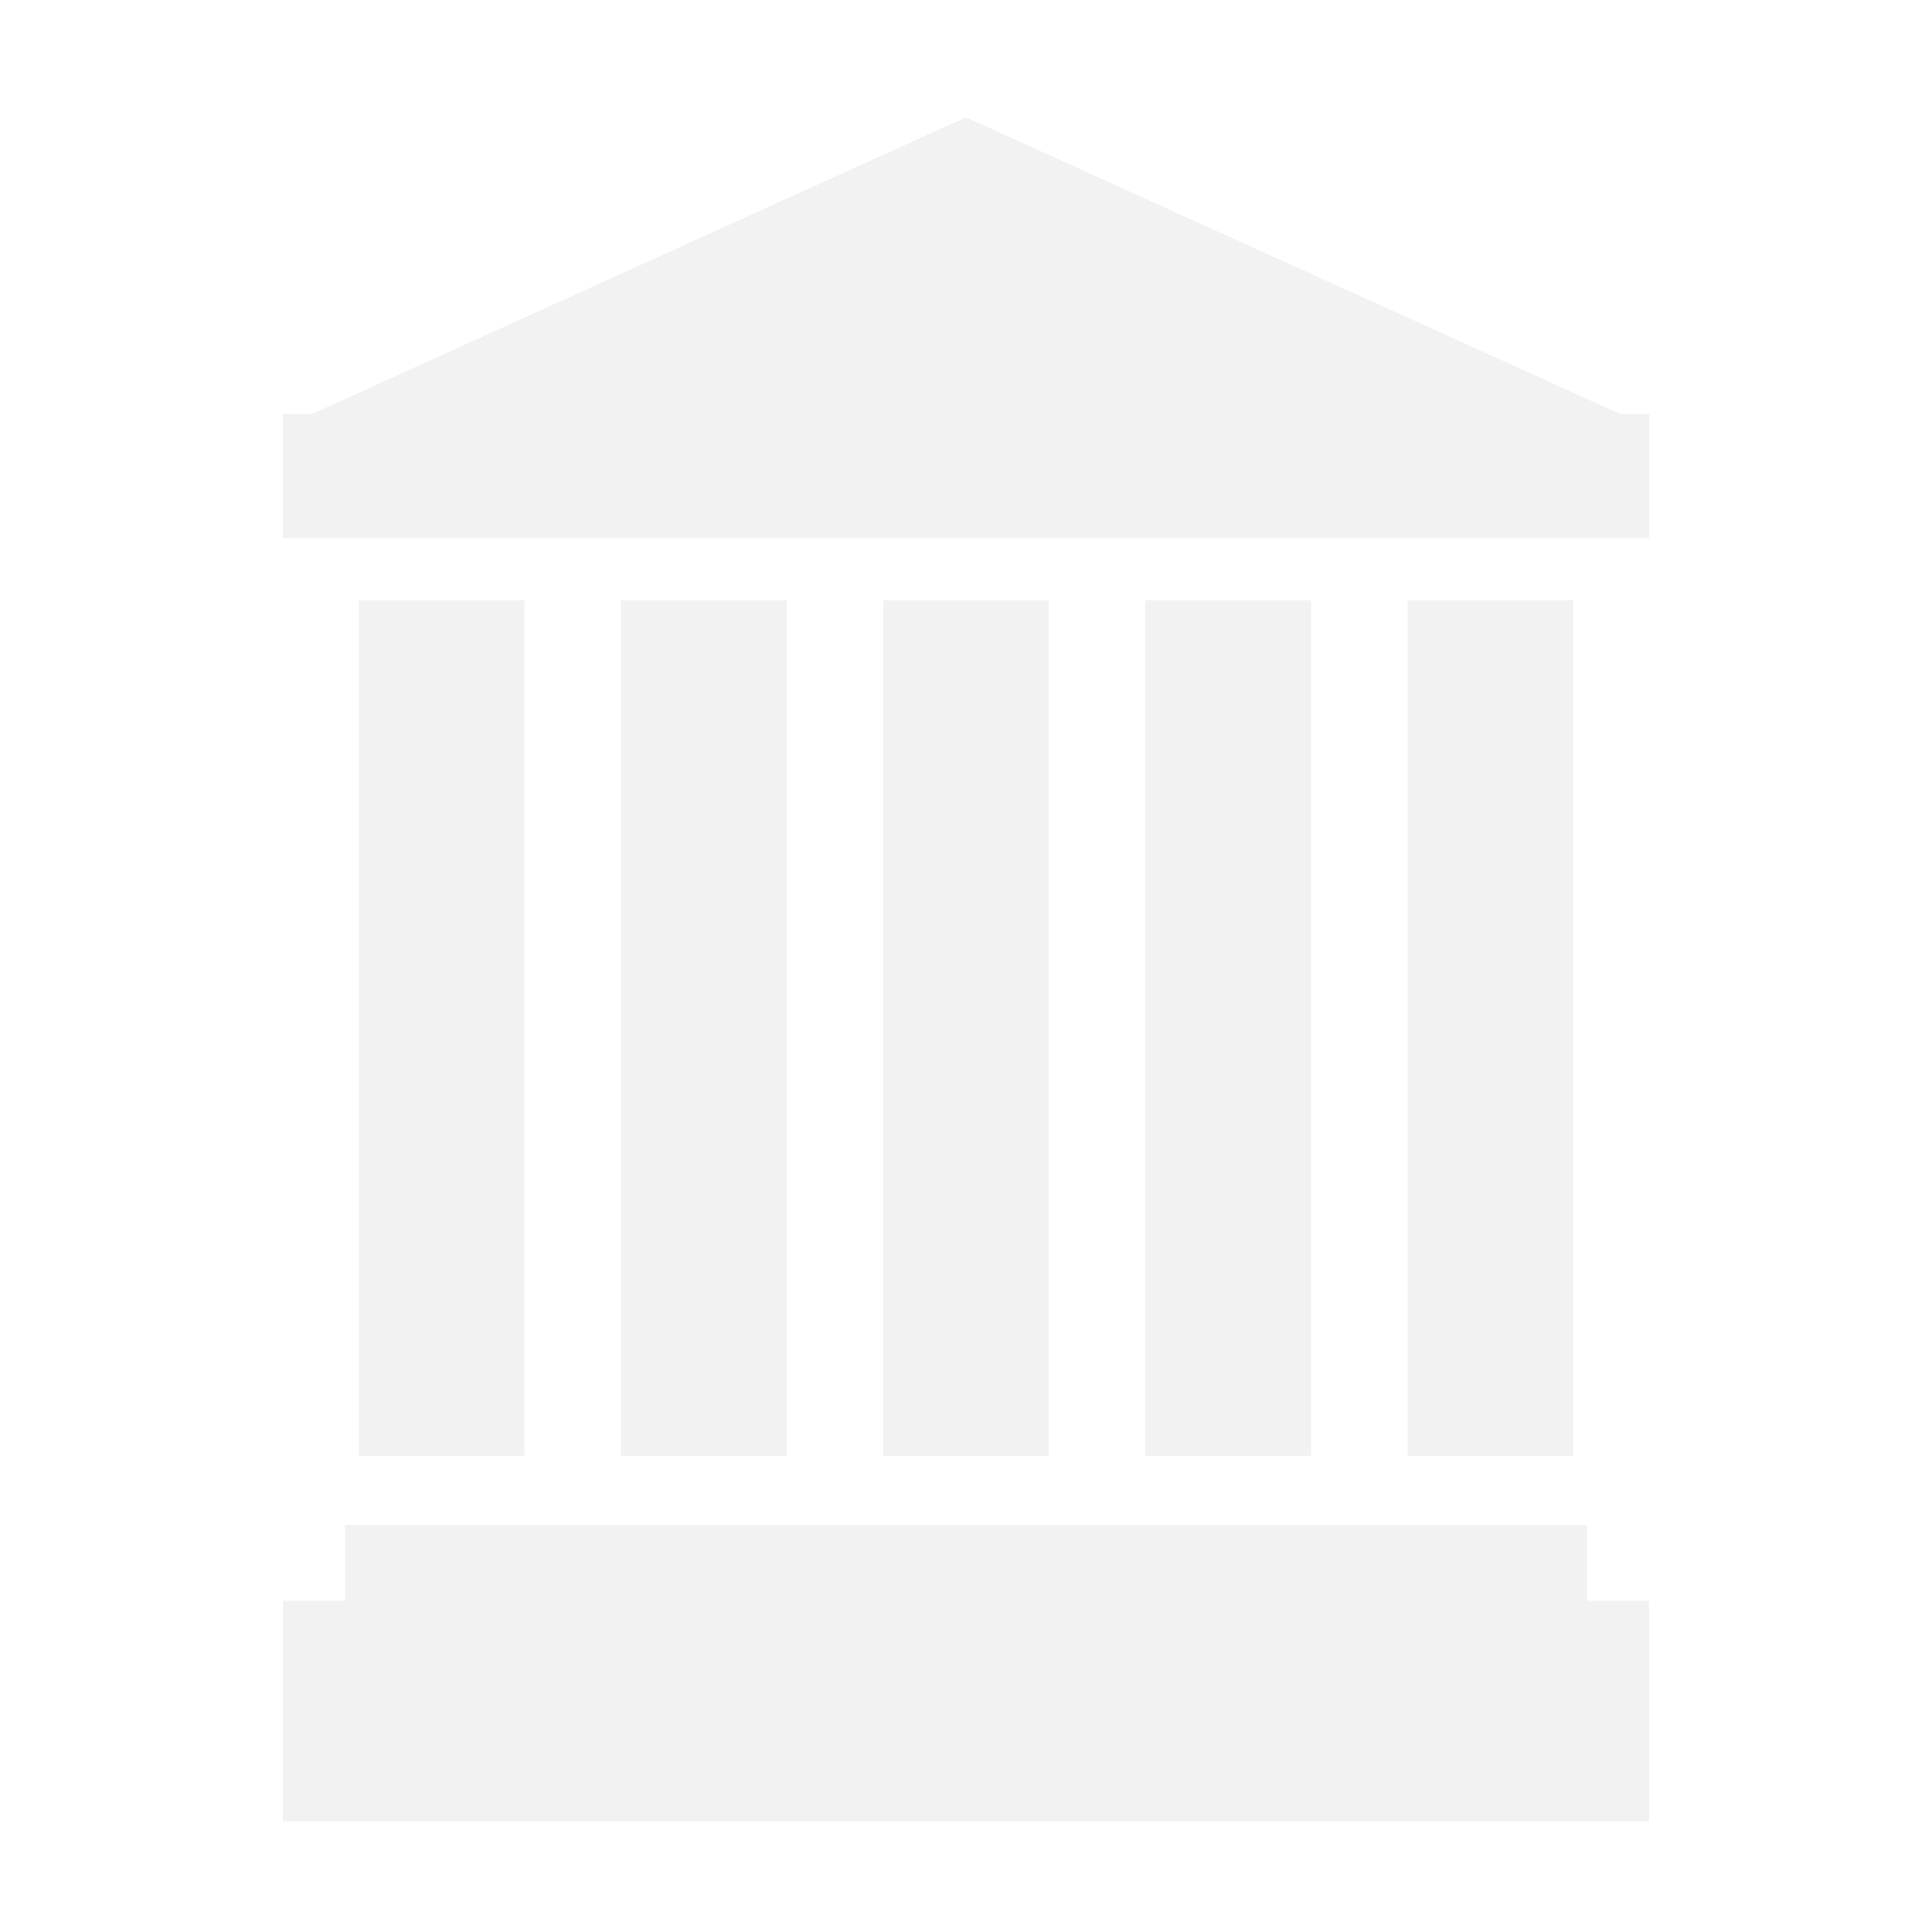
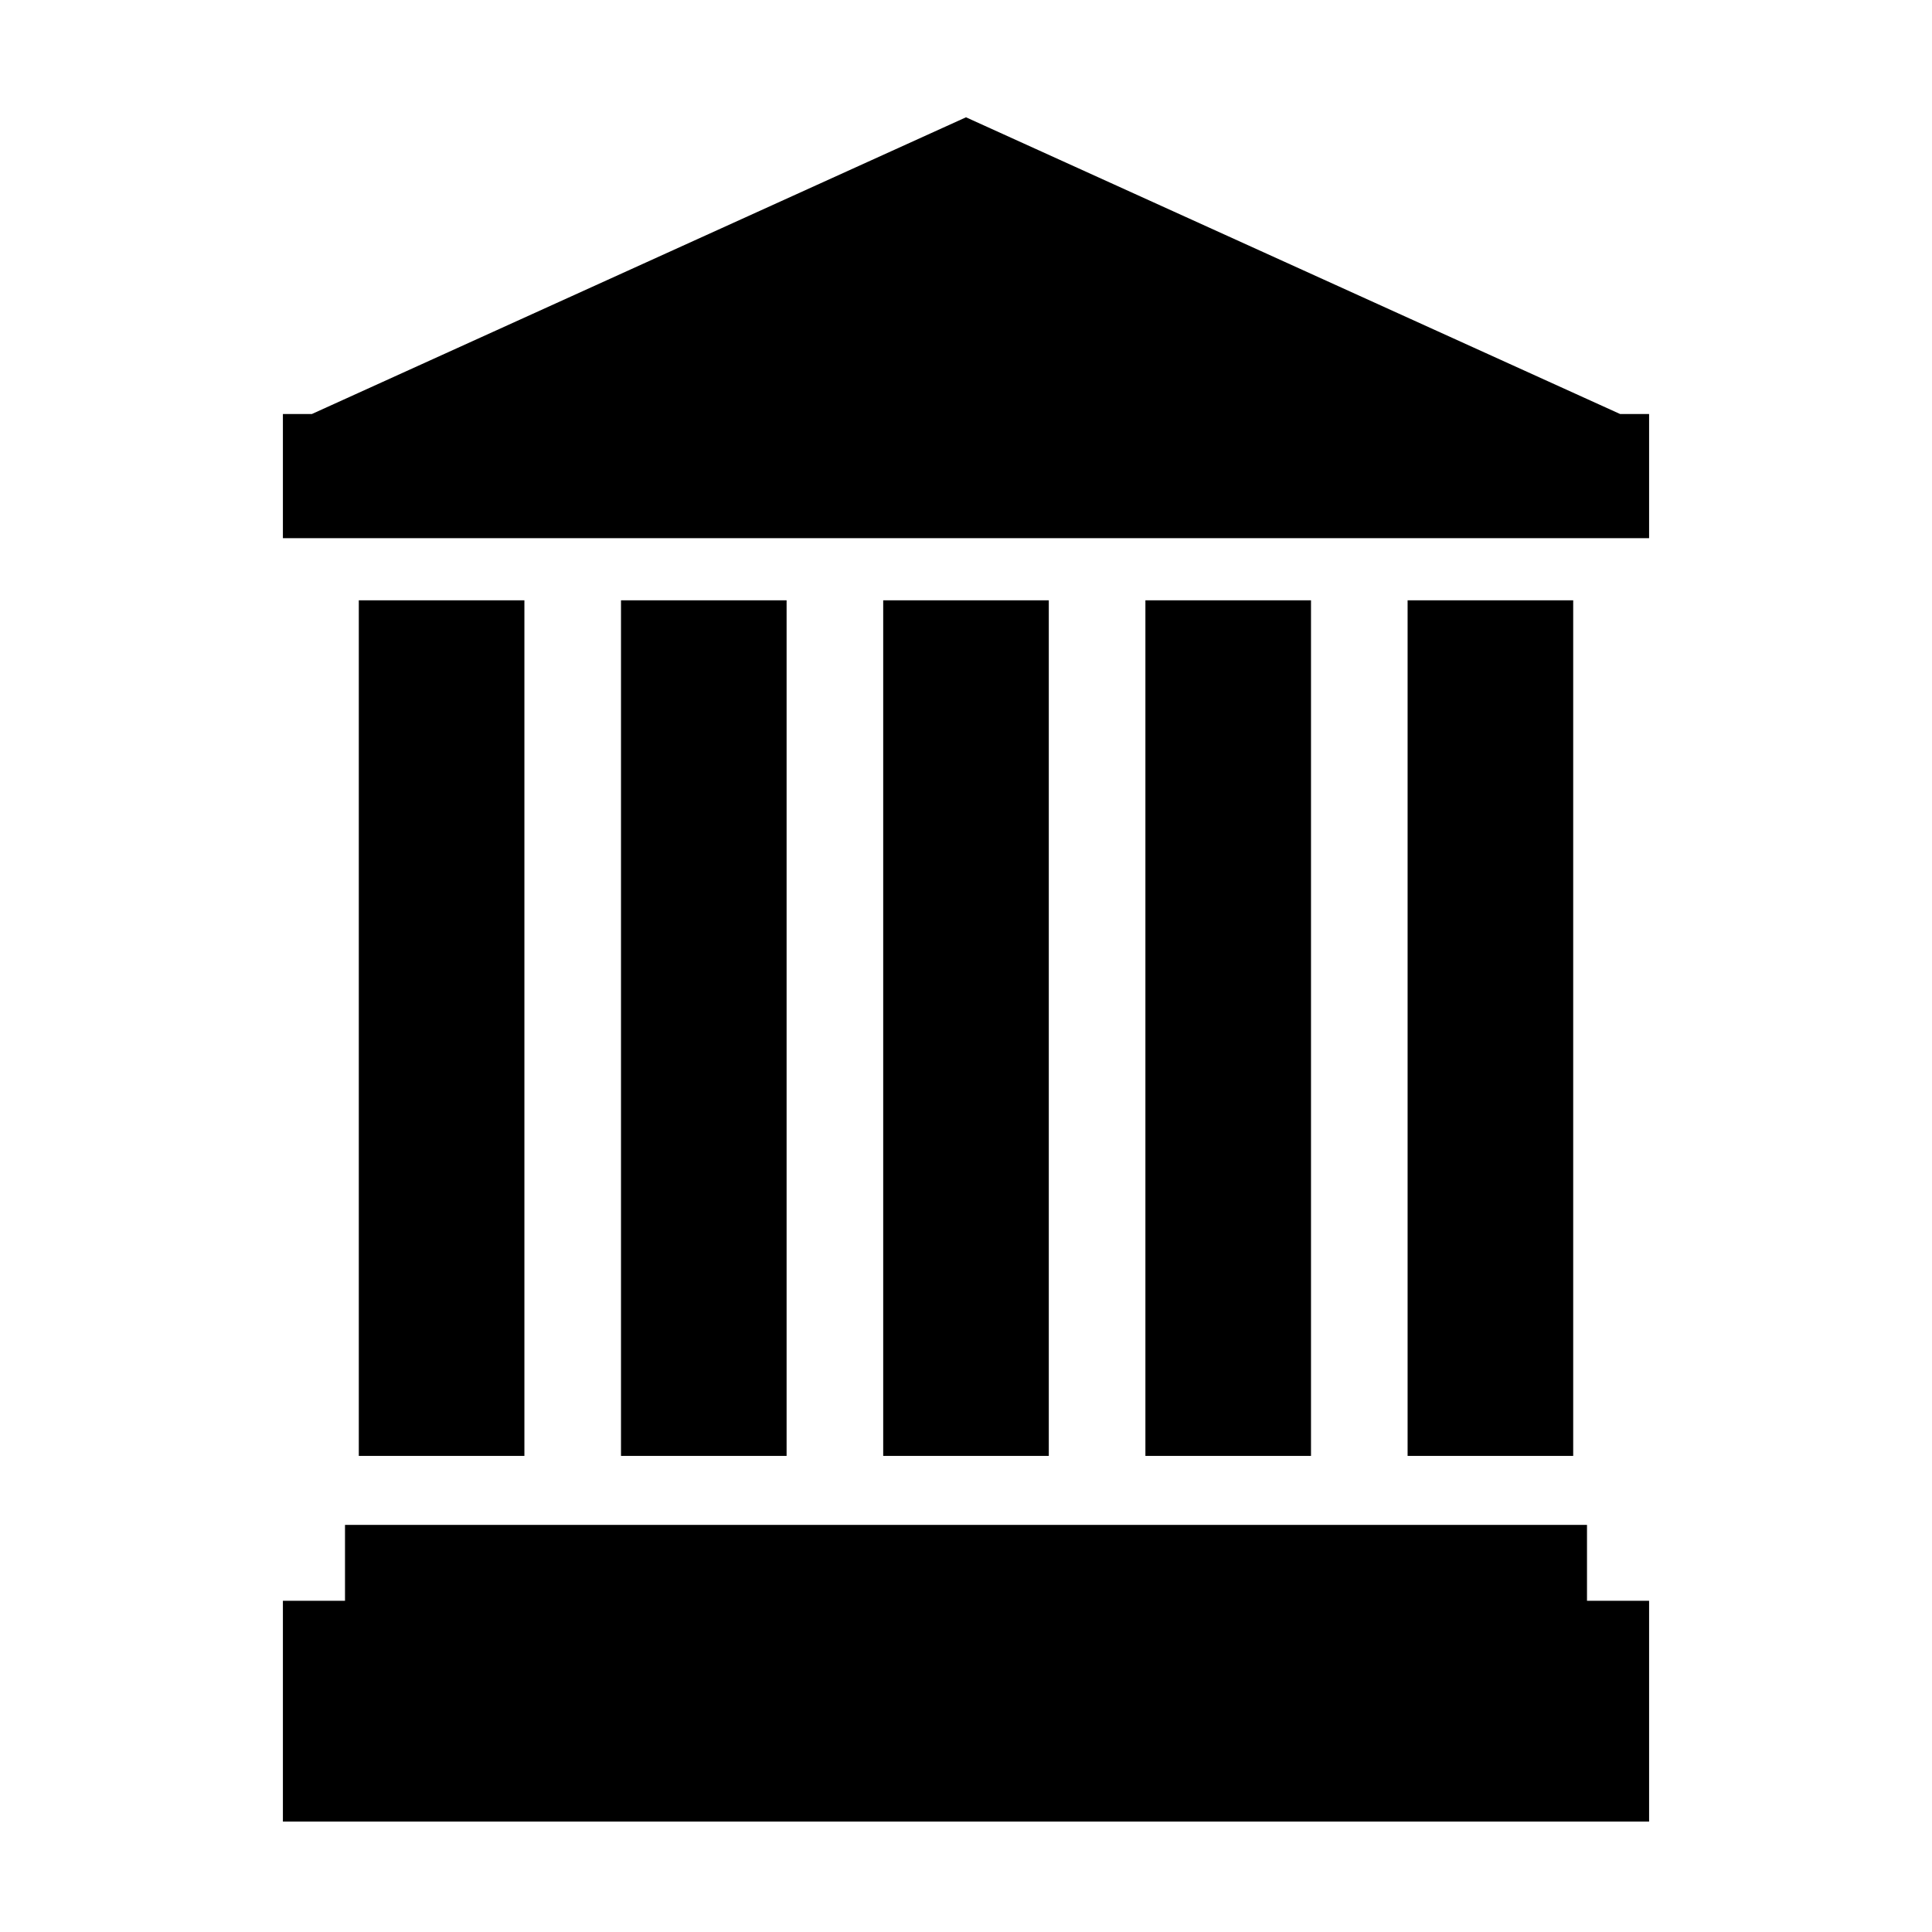
<svg xmlns="http://www.w3.org/2000/svg" width="140" height="140">
-   <clipPath id="cl_6">
+   <clipPath id="cl_5">
    <rect width="140" height="140" />
  </clipPath>
-   <g clip-path="url(#cl_6)">
-     <path fill="#F2F2F2" transform="translate(70 124)" d="M-2.44797e-06 -115.5L-47.398 -94L-49.5 -94L-49.5 -85L49.5 -85L49.5 -94L47.398 -94L-2.44797e-06 -115.5ZM-32 -80.5L-44 -80.5L-44 -18.5L-32 -18.5L-32 -80.5ZM-13 -80.5L-25 -80.5L-25 -18.5L-13 -18.5L-13 -80.5ZM6 -18.5L6 -80.5L-6 -80.5L-6 -18.5L6 -18.5ZM13 -80.5L25 -80.5L25 -18.5L13 -18.5L13 -80.5ZM32 -80.5L44 -80.5L44 -18.5L32 -18.5L32 -80.5ZM45 -13.5L45 -8L49.5 -8L49.5 8L-49.5 8L-49.5 -8L-45 -8L-45 -13.5L45 -13.5Z" fill-rule="evenodd" />
+   <g clip-path="url(#cl_5)">
+     <path transform="translate(70 124)" d="M-2.44797e-06 -115.5L-47.398 -94L-49.5 -94L-49.5 -85L49.5 -85L49.5 -94L47.398 -94L-2.44797e-06 -115.5ZM-32 -80.5L-44 -80.5L-44 -18.5L-32 -18.5L-32 -80.5ZM-13 -80.5L-25 -80.5L-25 -18.5L-13 -18.5L-13 -80.5ZM6 -18.5L6 -80.5L-6 -80.5L-6 -18.5L6 -18.5ZM13 -80.5L25 -80.5L25 -18.5L13 -18.5L13 -80.5ZM32 -80.5L44 -80.5L44 -18.5L32 -18.5L32 -80.5ZM45 -13.5L45 -8L49.5 -8L49.5 8L-49.5 8L-49.5 -8L-45 -8L-45 -13.5L45 -13.5Z" fill-rule="evenodd" />
  </g>
</svg>
